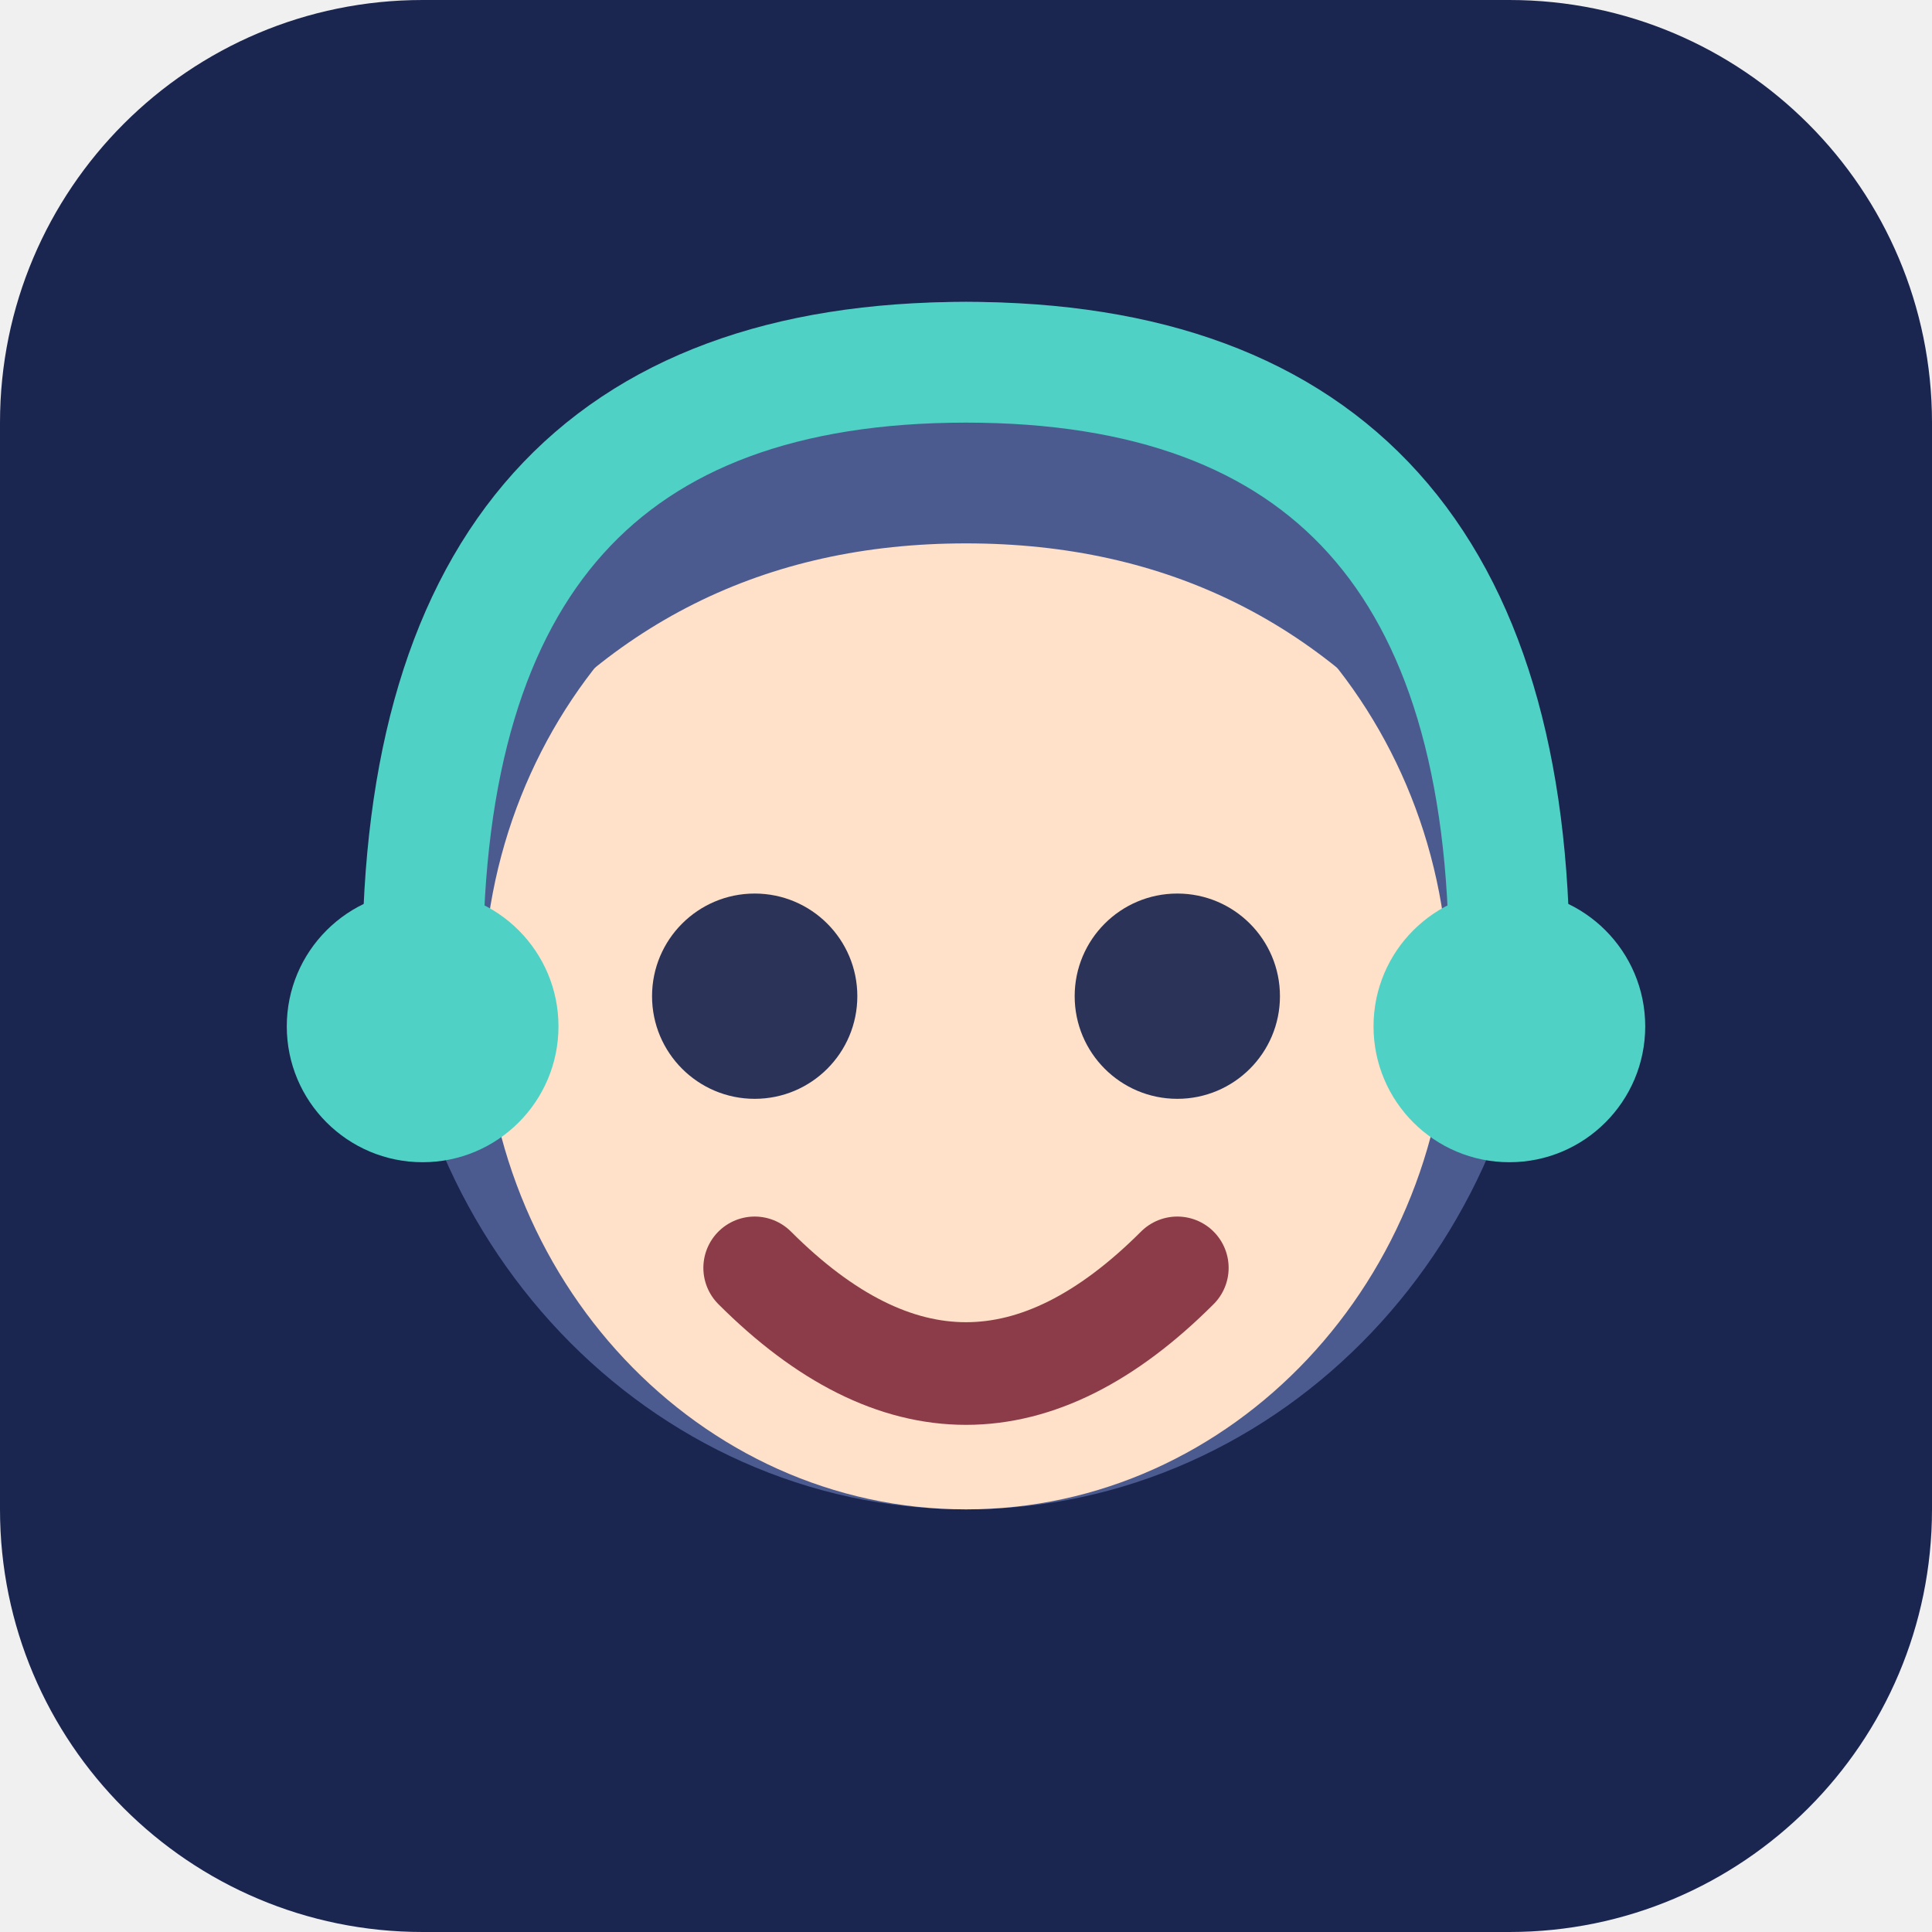
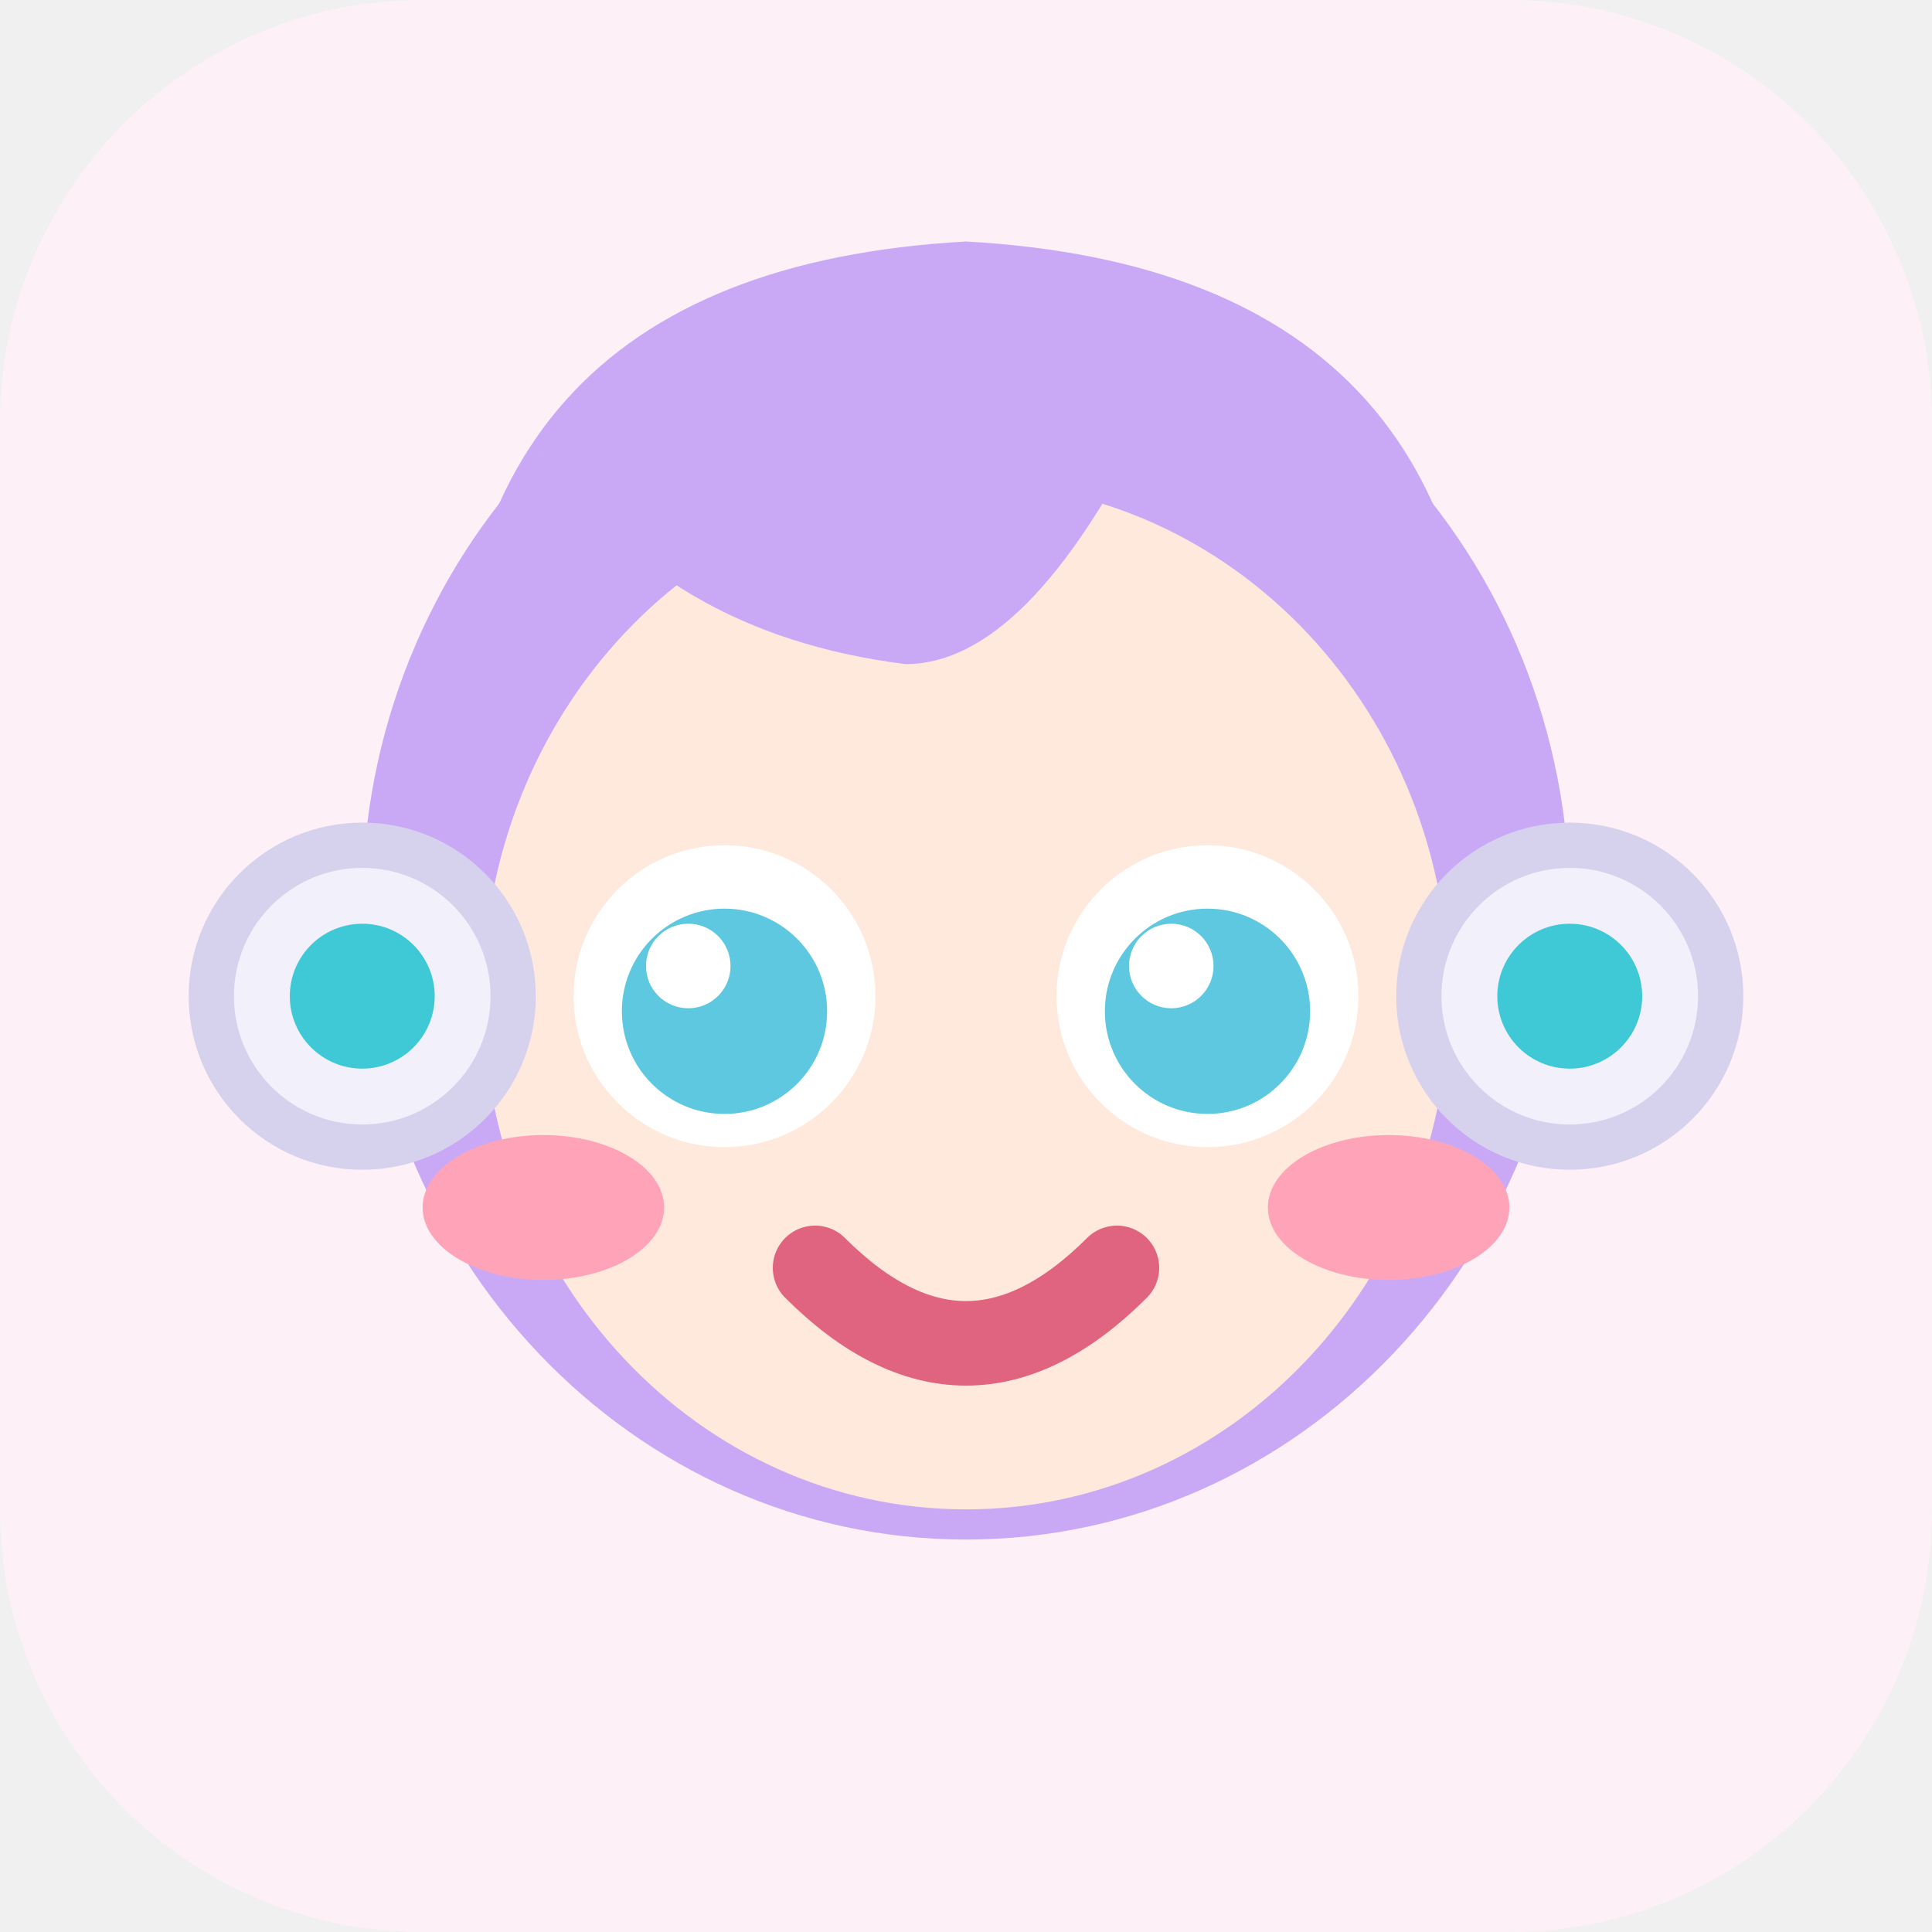
<svg xmlns="http://www.w3.org/2000/svg" viewBox="0 0 64 64">
-   <rect width="64" height="64" rx="14" fill="#1b2650" />
-   <ellipse cx="32" cy="30" rx="19" ry="20" fill="#4c5b8f" />
-   <ellipse cx="32" cy="33" rx="16" ry="17" fill="#ffe0c8" />
-   <path d="M16 26 Q18 10 32 10 Q46 10 48 26 Q42 18 32 18 Q22 18 16 26 Z" fill="#4c5b8f" />
-   <circle cx="25" cy="33" r="3.4" fill="#2b3358" />
-   <circle cx="39" cy="33" r="3.4" fill="#2b3358" />
-   <path d="M25 42 Q32 49 39 42" fill="none" stroke="#8c3b48" stroke-width="3.4" stroke-linecap="round" />
-   <path d="M14 32 Q14 12 32 12 Q50 12 50 32" fill="none" stroke="#4fd1c5" stroke-width="4" stroke-linecap="round" />
-   <circle cx="14" cy="34" r="4.5" fill="#4fd1c5" />
-   <circle cx="50" cy="34" r="4.5" fill="#4fd1c5" />
+   <rect width="64" height="64" rx="14" fill="#fdf0f7" />
+   <ellipse cx="32" cy="30" rx="20" ry="21" fill="#c9a9f5" />
+   <ellipse cx="32" cy="33" rx="16" ry="17" fill="#ffe9dc" />
+   <path d="M15 27 Q14 9 32 8 Q50 9 49 27 Q46 17 38 14 Q34 22 30 22 Q22 21 18 15 Q15 20 15 27 Z" fill="#c9a9f5" />
+   <circle cx="24" cy="33" r="5" fill="#fff" />
+   <circle cx="40" cy="33" r="5" fill="#fff" />
+   <circle cx="24" cy="33.5" r="3.4" fill="#5ec8e0" />
+   <circle cx="40" cy="33.5" r="3.4" fill="#5ec8e0" />
+   <circle cx="22.8" cy="32" r="1.4" fill="#fff" />
+   <circle cx="38.8" cy="32" r="1.4" fill="#fff" />
+   <ellipse cx="18" cy="40" rx="4" ry="2.4" fill="#ffa3b8" />
+   <ellipse cx="46" cy="40" rx="4" ry="2.4" fill="#ffa3b8" />
+   <path d="M27 42 Q32 47 37 42" fill="none" stroke="#e0637f" stroke-width="2.8" stroke-linecap="round" />
+   <circle cx="12" cy="33" r="5" fill="#f2f0fb" stroke="#d6d2ee" stroke-width="1.5" />
+   <circle cx="52" cy="33" r="5" fill="#f2f0fb" stroke="#d6d2ee" stroke-width="1.5" />
+   <circle cx="12" cy="33" r="2.4" fill="#3fc9d6" />
+   <circle cx="52" cy="33" r="2.4" fill="#3fc9d6" />
</svg>
